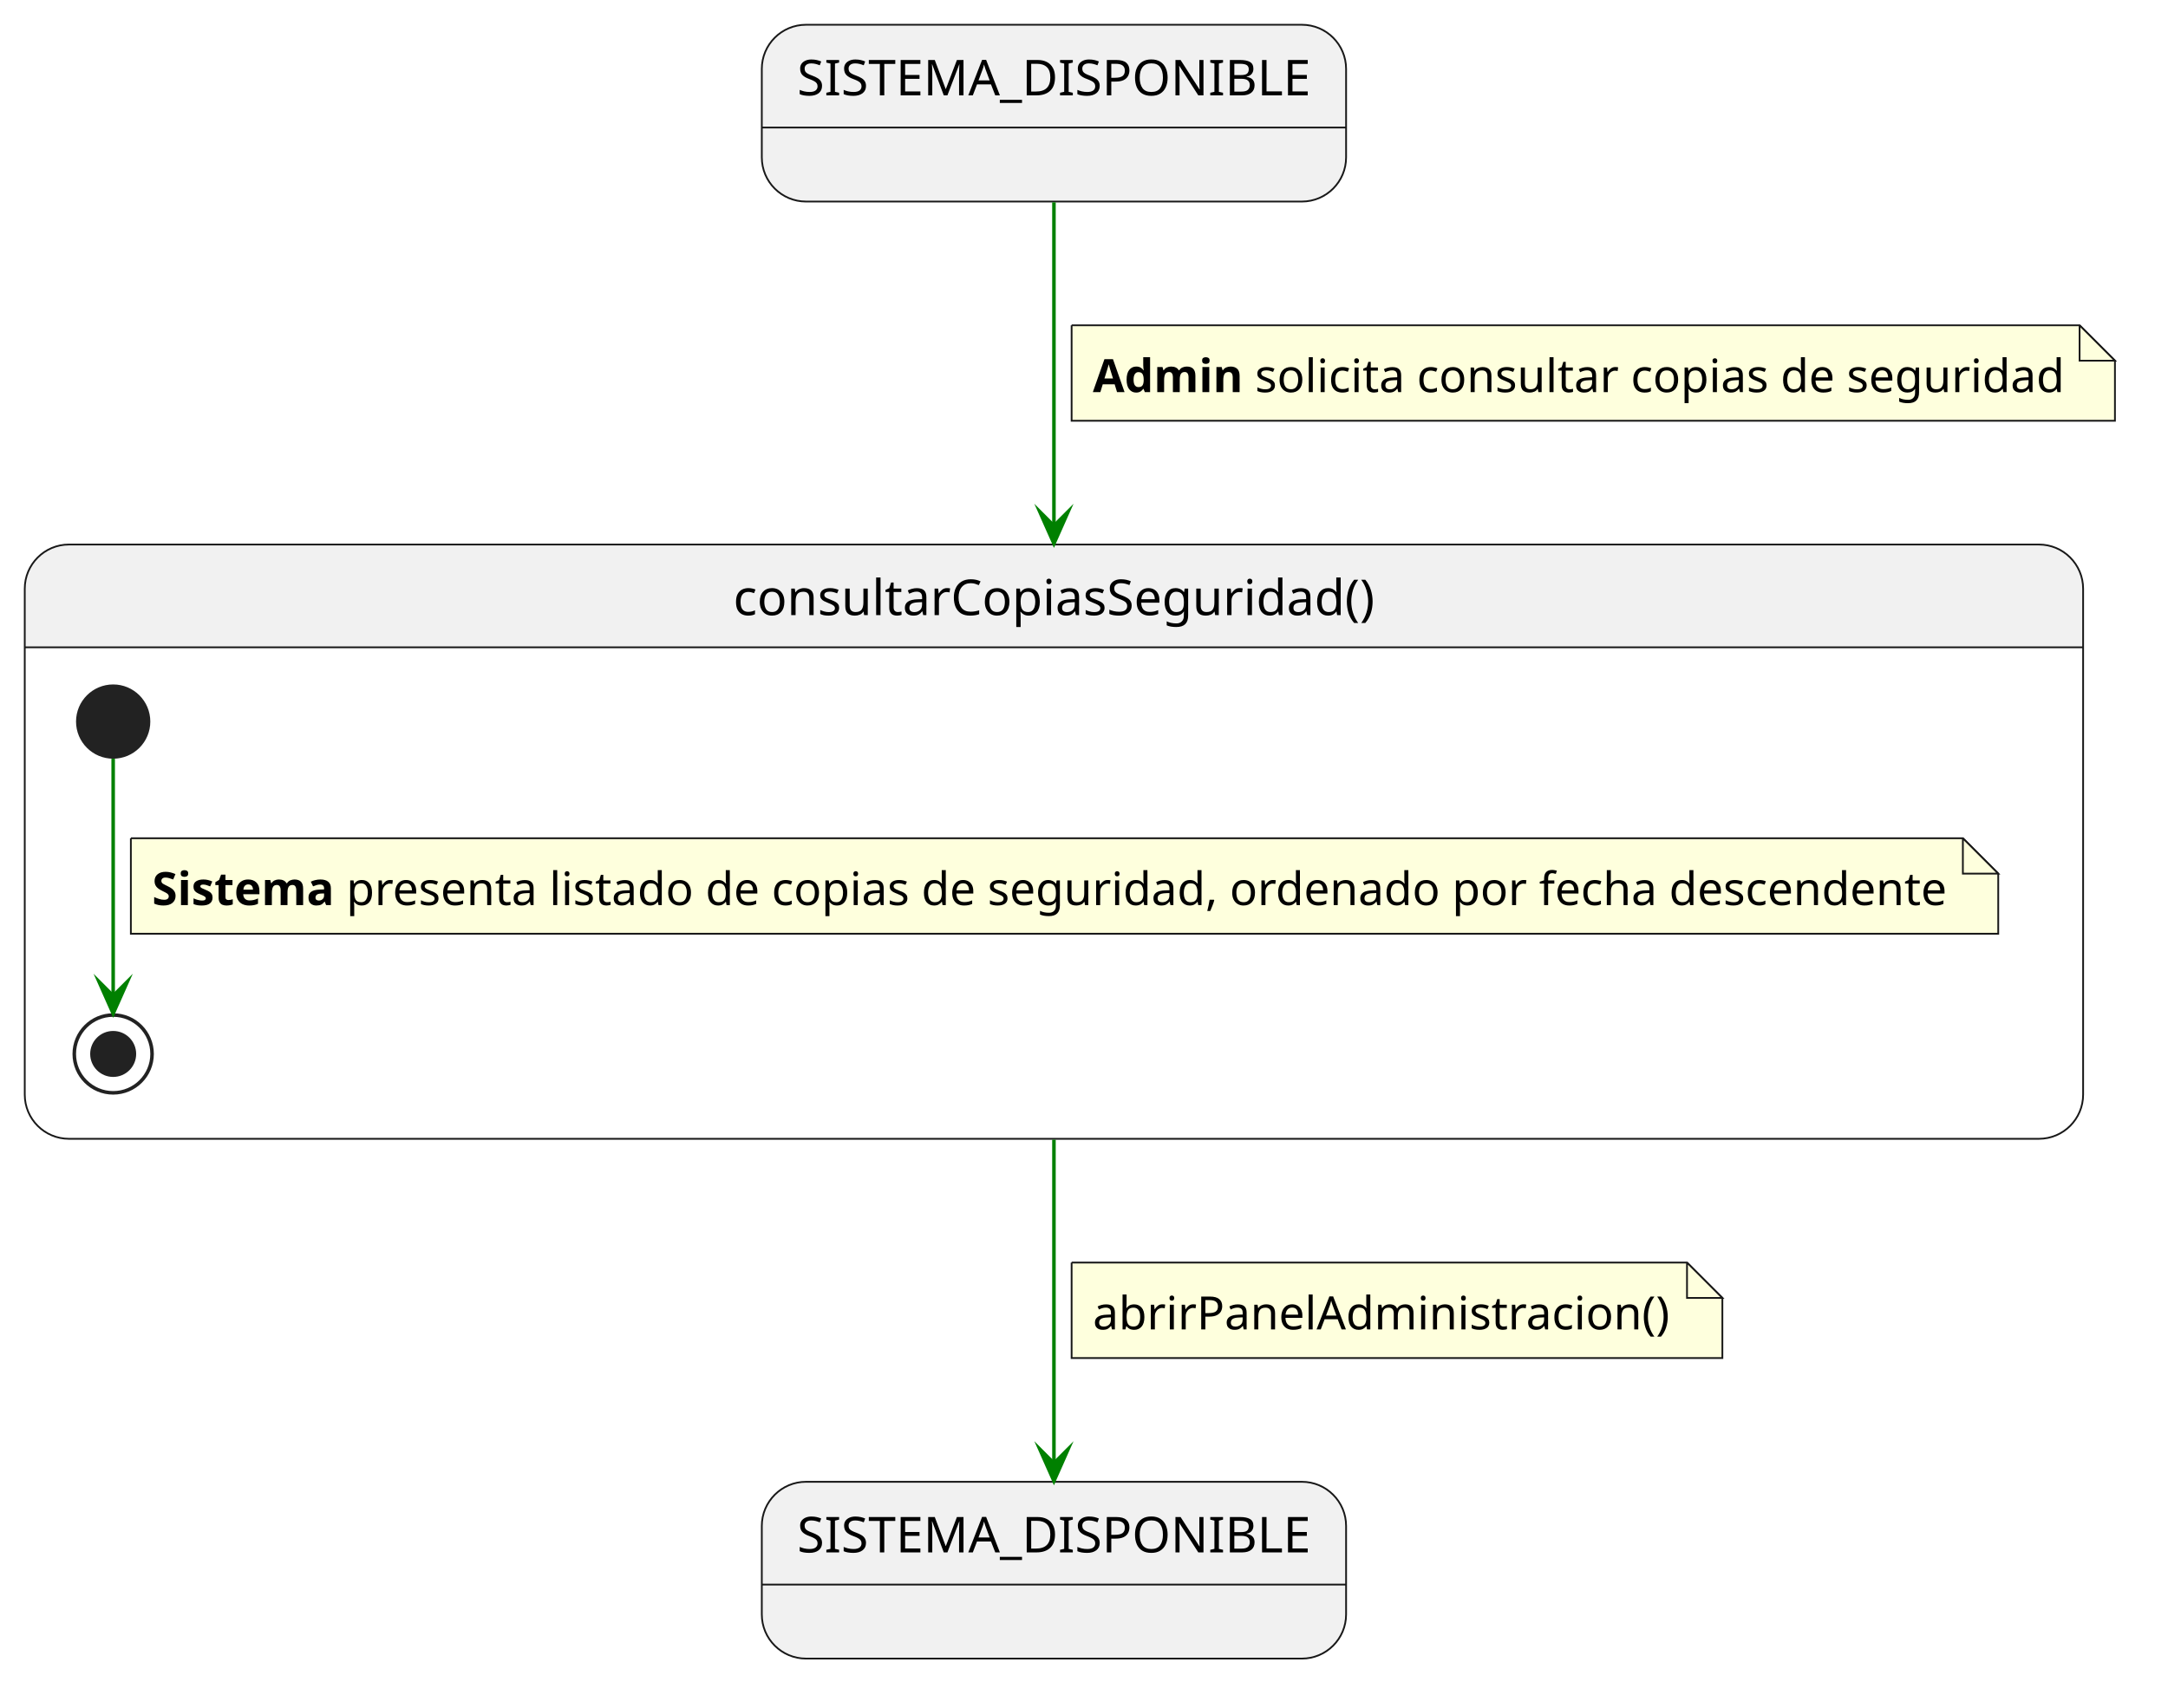
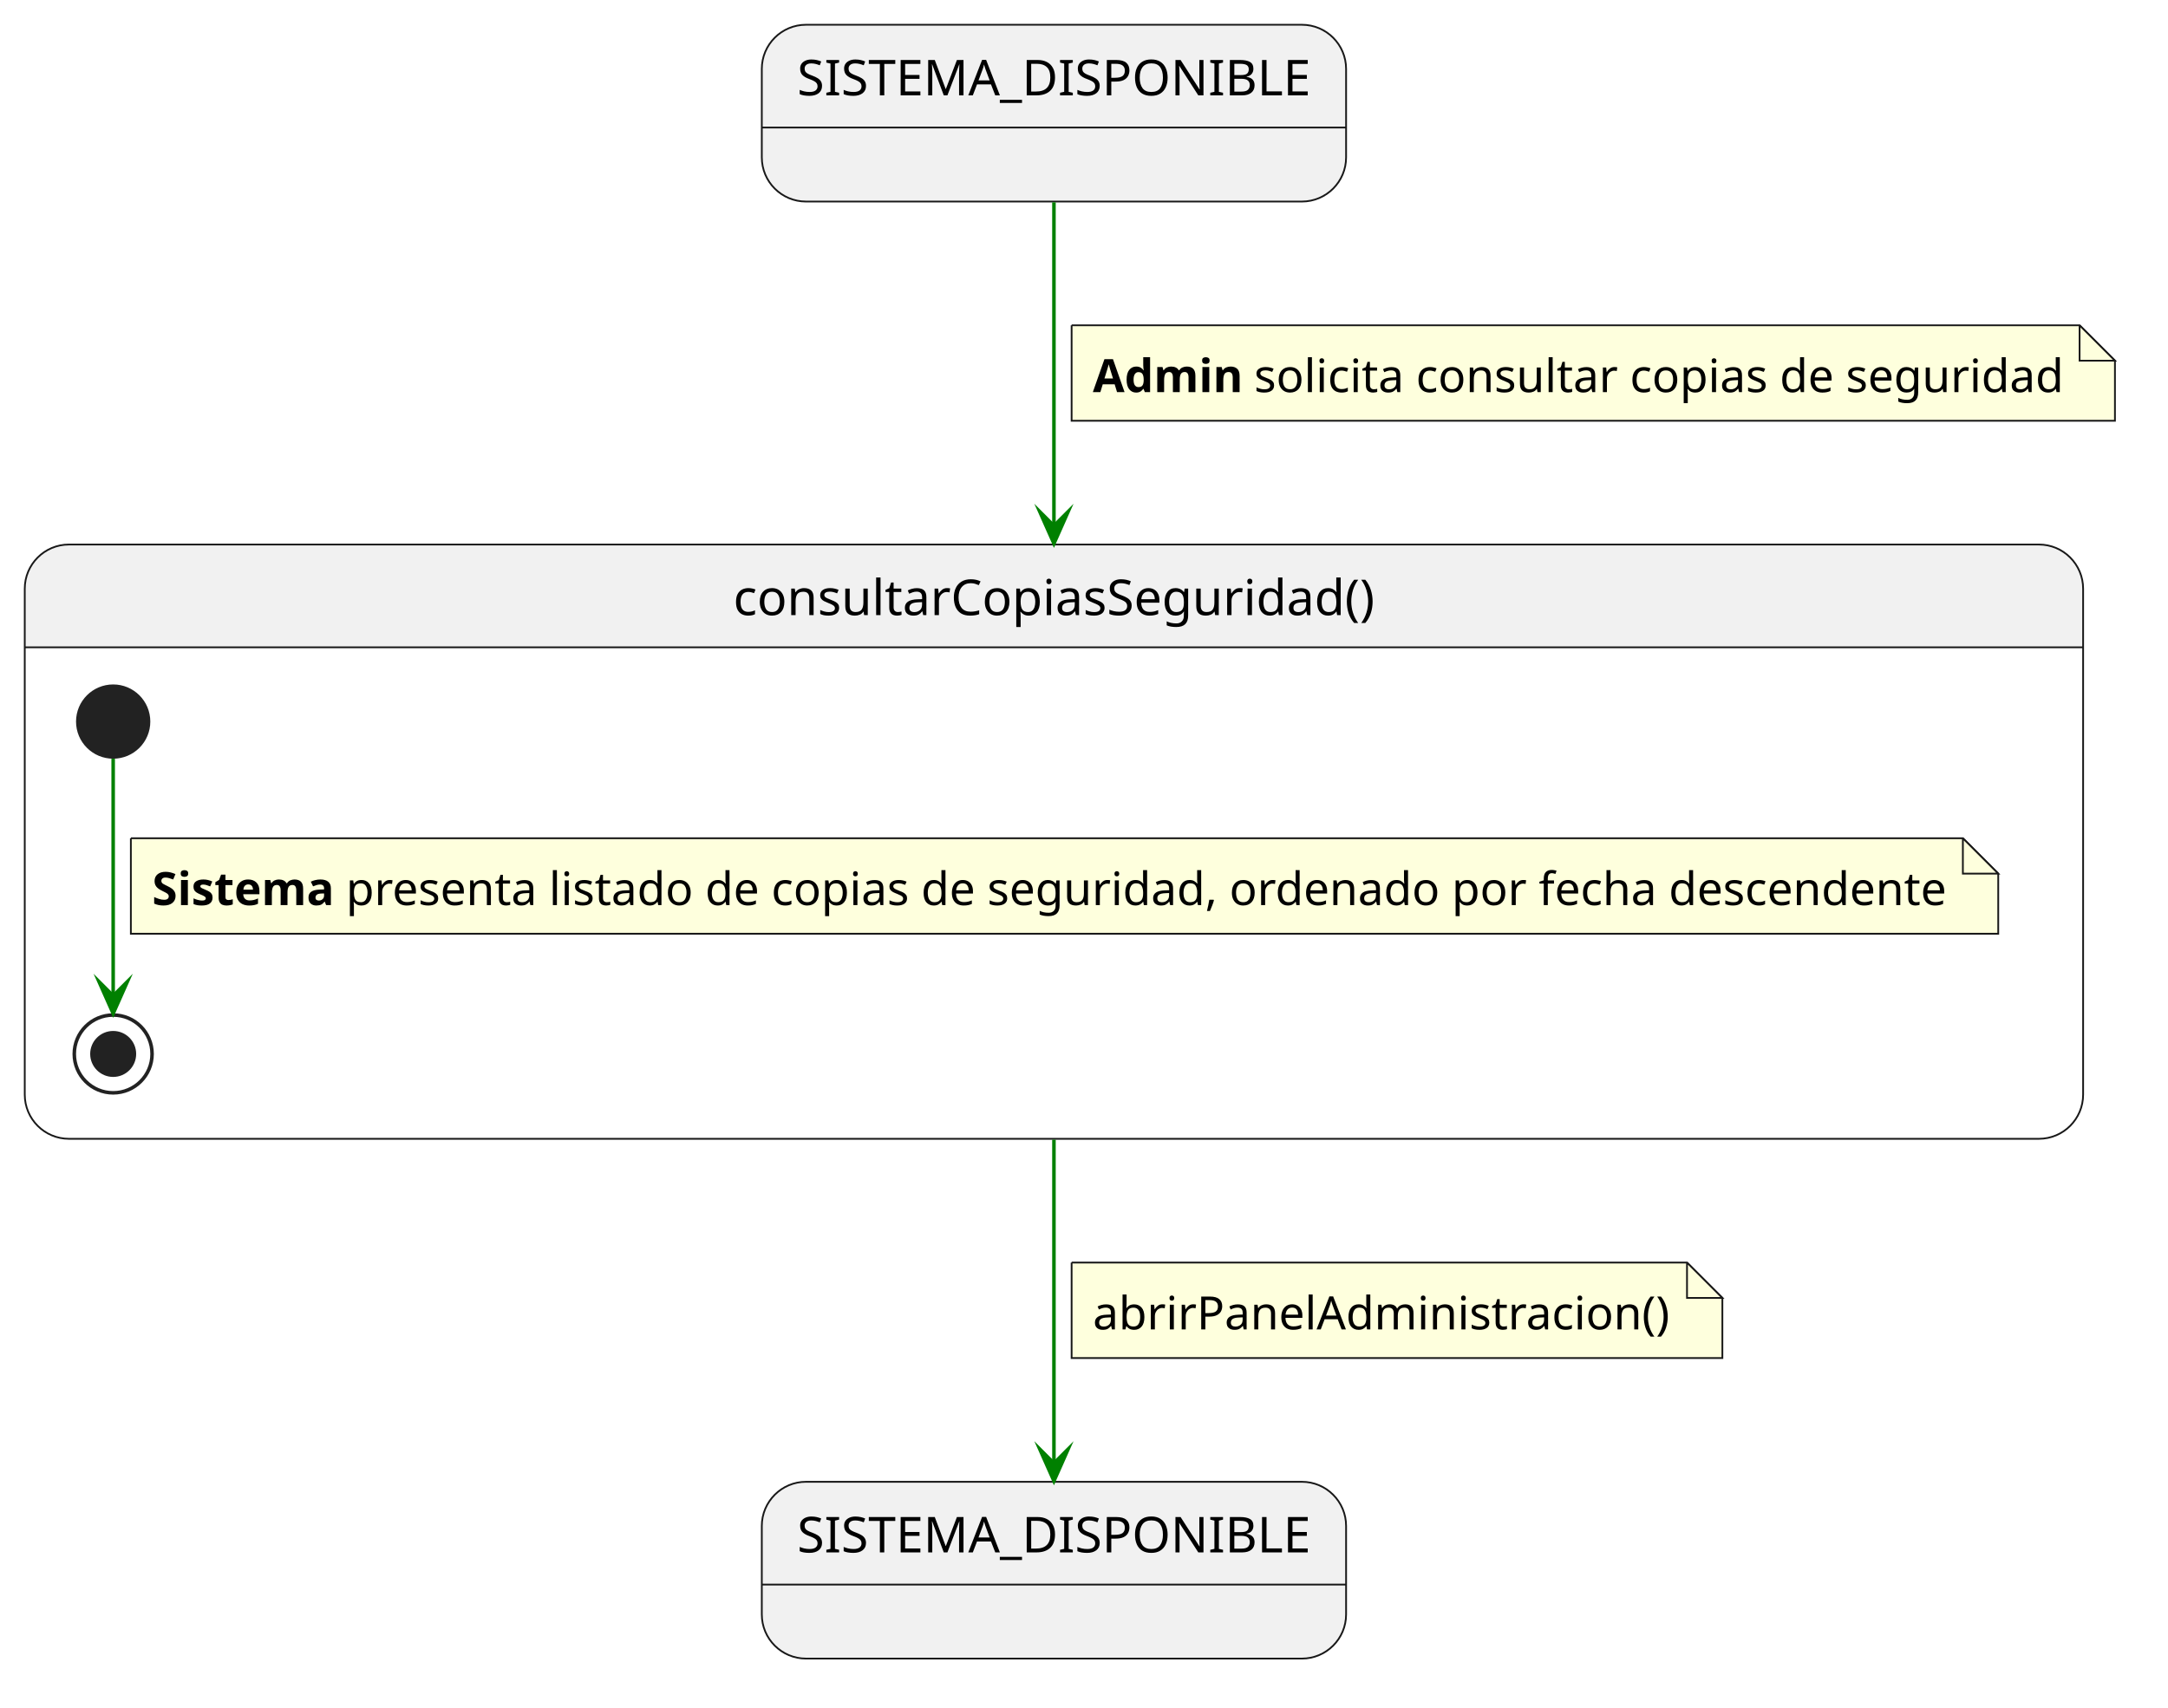
<svg xmlns="http://www.w3.org/2000/svg" version="1.1" data-diagram-type="STATE" style="width:613px;height:483px;background:#FFFFFF;" width="613px" height="483px" viewBox="0 0 613 483" zoomAndPan="magnify" preserveAspectRatio="none" contentStyleType="text/css">
  <defs />
  <g font-family="sans-serif" lengthAdjust="spacing">
-     <g class="entity" data-qualified-name="SISTEMA_DISPONIBLE" id="ent0001" data-source-line="8">
+     <g class="entity" data-qualified-name="SISTEMA_DISPONIBLE" id="ent0001" data-source-line="4">
      <rect x="215.4" y="7" width="165.207" height="50" fill="#F1F1F1" style="stroke:#181818;stroke-width:0.5;" rx="12.5" ry="12.5" />
      <line x1="215.4" y1="36.068" x2="380.607" y2="36.068" style="stroke:#181818;stroke-width:0.5;" />
      <text x="225.4" y="26.966" fill="#000" font-size="14" textLength="145.207">SISTEMA_DISPONIBLE</text>
    </g>
-     <g class="entity" data-qualified-name="SISTEMA_DISPONIBLE_SALIDA" id="ent0002" data-source-line="9">
+     <g class="entity" data-qualified-name="SISTEMA_DISPONIBLE_SALIDA" id="ent0002" data-source-line="5">
      <rect x="215.4" y="419.07" width="165.207" height="50" fill="#F1F1F1" style="stroke:#181818;stroke-width:0.5;" rx="12.5" ry="12.5" />
      <line x1="215.4" y1="448.138" x2="380.607" y2="448.138" style="stroke:#181818;stroke-width:0.5;" />
      <text x="225.4" y="439.036" fill="#000" font-size="14" textLength="145.207">SISTEMA_DISPONIBLE</text>
    </g>
-     <g class="entity" data-qualified-name="consultarCopiasSeguridad" id="ent0003" data-source-line="16">
+     <g class="entity" data-qualified-name="consultarCopiasSeguridad" id="ent0003" data-source-line="12">
      <path d="M19.5,154 L576.5,154 A12.5,12.5 0 0 1 589,166.5 L589,183.068 L7,183.068 L7,166.5 A12.5,12.5 0 0 1 19.5,154" fill="#F1F1F1" />
      <rect x="7" y="154" width="582" height="168.068" fill="none" style="stroke:#181818;stroke-width:0.5;" rx="12.5" ry="12.5" />
      <line x1="7" y1="183.068" x2="589" y2="183.068" style="stroke:#181818;stroke-width:0.5;" />
      <text x="207.343" y="173.966" fill="#000" font-size="14" textLength="181.313">consultarCopiasSeguridad()</text>
-       <g class="start_entity" data-qualified-name="consultarCopiasSeguridad..start.consultarCopiasSeguridad" id="ent0005" data-source-line="18">
+       <g class="start_entity" data-qualified-name="consultarCopiasSeguridad..start.consultarCopiasSeguridad" id="ent0005" data-source-line="14">
        <ellipse cx="32" cy="204.068" rx="10" ry="10" fill="#222" style="stroke:#222;stroke-width:1;" />
      </g>
-       <g class="end_entity" data-qualified-name="consultarCopiasSeguridad..end.consultarCopiasSeguridad" id="ent0006" data-source-line="18">
+       <g class="end_entity" data-qualified-name="consultarCopiasSeguridad..end.consultarCopiasSeguridad" id="ent0006" data-source-line="14">
        <ellipse cx="32" cy="298.068" rx="11" ry="11" fill="none" style="stroke:#222;stroke-width:1;" />
        <ellipse cx="32" cy="298.068" rx="6" ry="6" fill="#222" style="stroke:#222;stroke-width:1;" />
      </g>
-       <g class="link" data-entity-1="ent0005" data-entity-2="ent0006" id="lnk7" data-source-line="18" data-link-type="dependency">
+       <g class="link" data-entity-1="ent0005" data-entity-2="ent0006" id="lnk7" data-source-line="14" data-link-type="dependency">
        <path d="M32,214.568 C32,231.918 32,263.618 32,281.638" style="stroke:#008000;stroke-width:1;" fill="none" id="*start*consultarCopiasSeguridad-to-*end*consultarCopiasSeguridad" />
        <polygon points="32,286.638,36,277.638,32,281.638,28,277.638,32,286.638" fill="#008000" style="stroke:#008000;stroke-width:1;stroke-linejoin:miter;stroke-miterlimit:10;" />
        <path d="M37,237.068 L37,264.068 L565,264.068 L565,247.068 L555,237.068 L37,237.068" style="stroke:#181818;stroke-width:0.5;" fill="#FEFFDD" />
        <path d="M555,237.068 L555,247.068 L565,247.068 L555,237.068" style="stroke:#181818;stroke-width:0.5;" fill="#FEFFDD" />
-         <text x="43" y="255.965" fill="#000" font-size="13" textLength="51.532" font-weight="700">Sistema</text>
-         <text x="97.912" y="255.965" fill="#000" font-size="13" textLength="453.076">presenta listado de copias de seguridad, ordenado por fecha descendente</text>
+         <text x="43" y="255.965" fill="#000" font-size="13" textLength="51.441" font-weight="700">Sistema</text>
+         <text x="97.821" y="255.965" fill="#000" font-size="13" textLength="453.076">presenta listado de copias de seguridad, ordenado por fecha descendente</text>
      </g>
    </g>
-     <g class="link" data-entity-1="ent0001" data-entity-2="ent0003" id="lnk4" data-source-line="11" data-link-type="dependency">
+     <g class="link" data-entity-1="ent0001" data-entity-2="ent0003" id="lnk4" data-source-line="7" data-link-type="dependency">
      <path d="M298,57.21 C298,81.07 298,113.9 298,148.72" style="stroke:#008000;stroke-width:1;" fill="none" id="SISTEMA_DISPONIBLE-to-consultarCopiasSeguridad" />
      <polygon points="298,153.72,302,144.72,298,148.72,294,144.72,298,153.72" fill="#008000" style="stroke:#008000;stroke-width:1;stroke-linejoin:miter;stroke-miterlimit:10;" />
      <path d="M303,92 L303,119 L598,119 L598,102 L588,92 L303,92" style="stroke:#181818;stroke-width:0.5;" fill="#FEFFDD" />
      <path d="M588,92 L588,102 L598,102 L588,92" style="stroke:#181818;stroke-width:0.5;" fill="#FEFFDD" />
-       <text x="309" y="110.897" fill="#000" font-size="13" textLength="42.471" font-weight="700">Admin</text>
-       <text x="354.851" y="110.897" fill="#000" font-size="13" textLength="228.904">solicita consultar copias de seguridad</text>
+       <text x="309" y="110.897" fill="#000" font-size="13" textLength="42.224" font-weight="700">Admin</text>
+       <text x="354.604" y="110.897" fill="#000" font-size="13" textLength="228.904">solicita consultar copias de seguridad</text>
    </g>
-     <g class="link" data-entity-1="ent0003" data-entity-2="ent0002" id="lnk8" data-source-line="24" data-link-type="dependency">
+     <g class="link" data-entity-1="ent0003" data-entity-2="ent0002" id="lnk8" data-source-line="20" data-link-type="dependency">
      <path d="M298,322.32 C298,357.14 298,389.97 298,413.84" style="stroke:#008000;stroke-width:1;" fill="none" id="consultarCopiasSeguridad-to-SISTEMA_DISPONIBLE_SALIDA" />
      <polygon points="298,418.84,302,409.84,298,413.84,294,409.84,298,418.84" fill="#008000" style="stroke:#008000;stroke-width:1;stroke-linejoin:miter;stroke-miterlimit:10;" />
      <path d="M303,357.07 L303,384.07 L487,384.07 L487,367.07 L477,357.07 L303,357.07" style="stroke:#181818;stroke-width:0.5;" fill="#FEFFDD" />
      <path d="M477,357.07 L477,367.07 L487,367.07 L477,357.07" style="stroke:#181818;stroke-width:0.5;" fill="#FEFFDD" />
      <text x="309" y="375.967" fill="#000" font-size="13" textLength="163.332">abrirPanelAdministracion()</text>
    </g>
  </g>
</svg>
